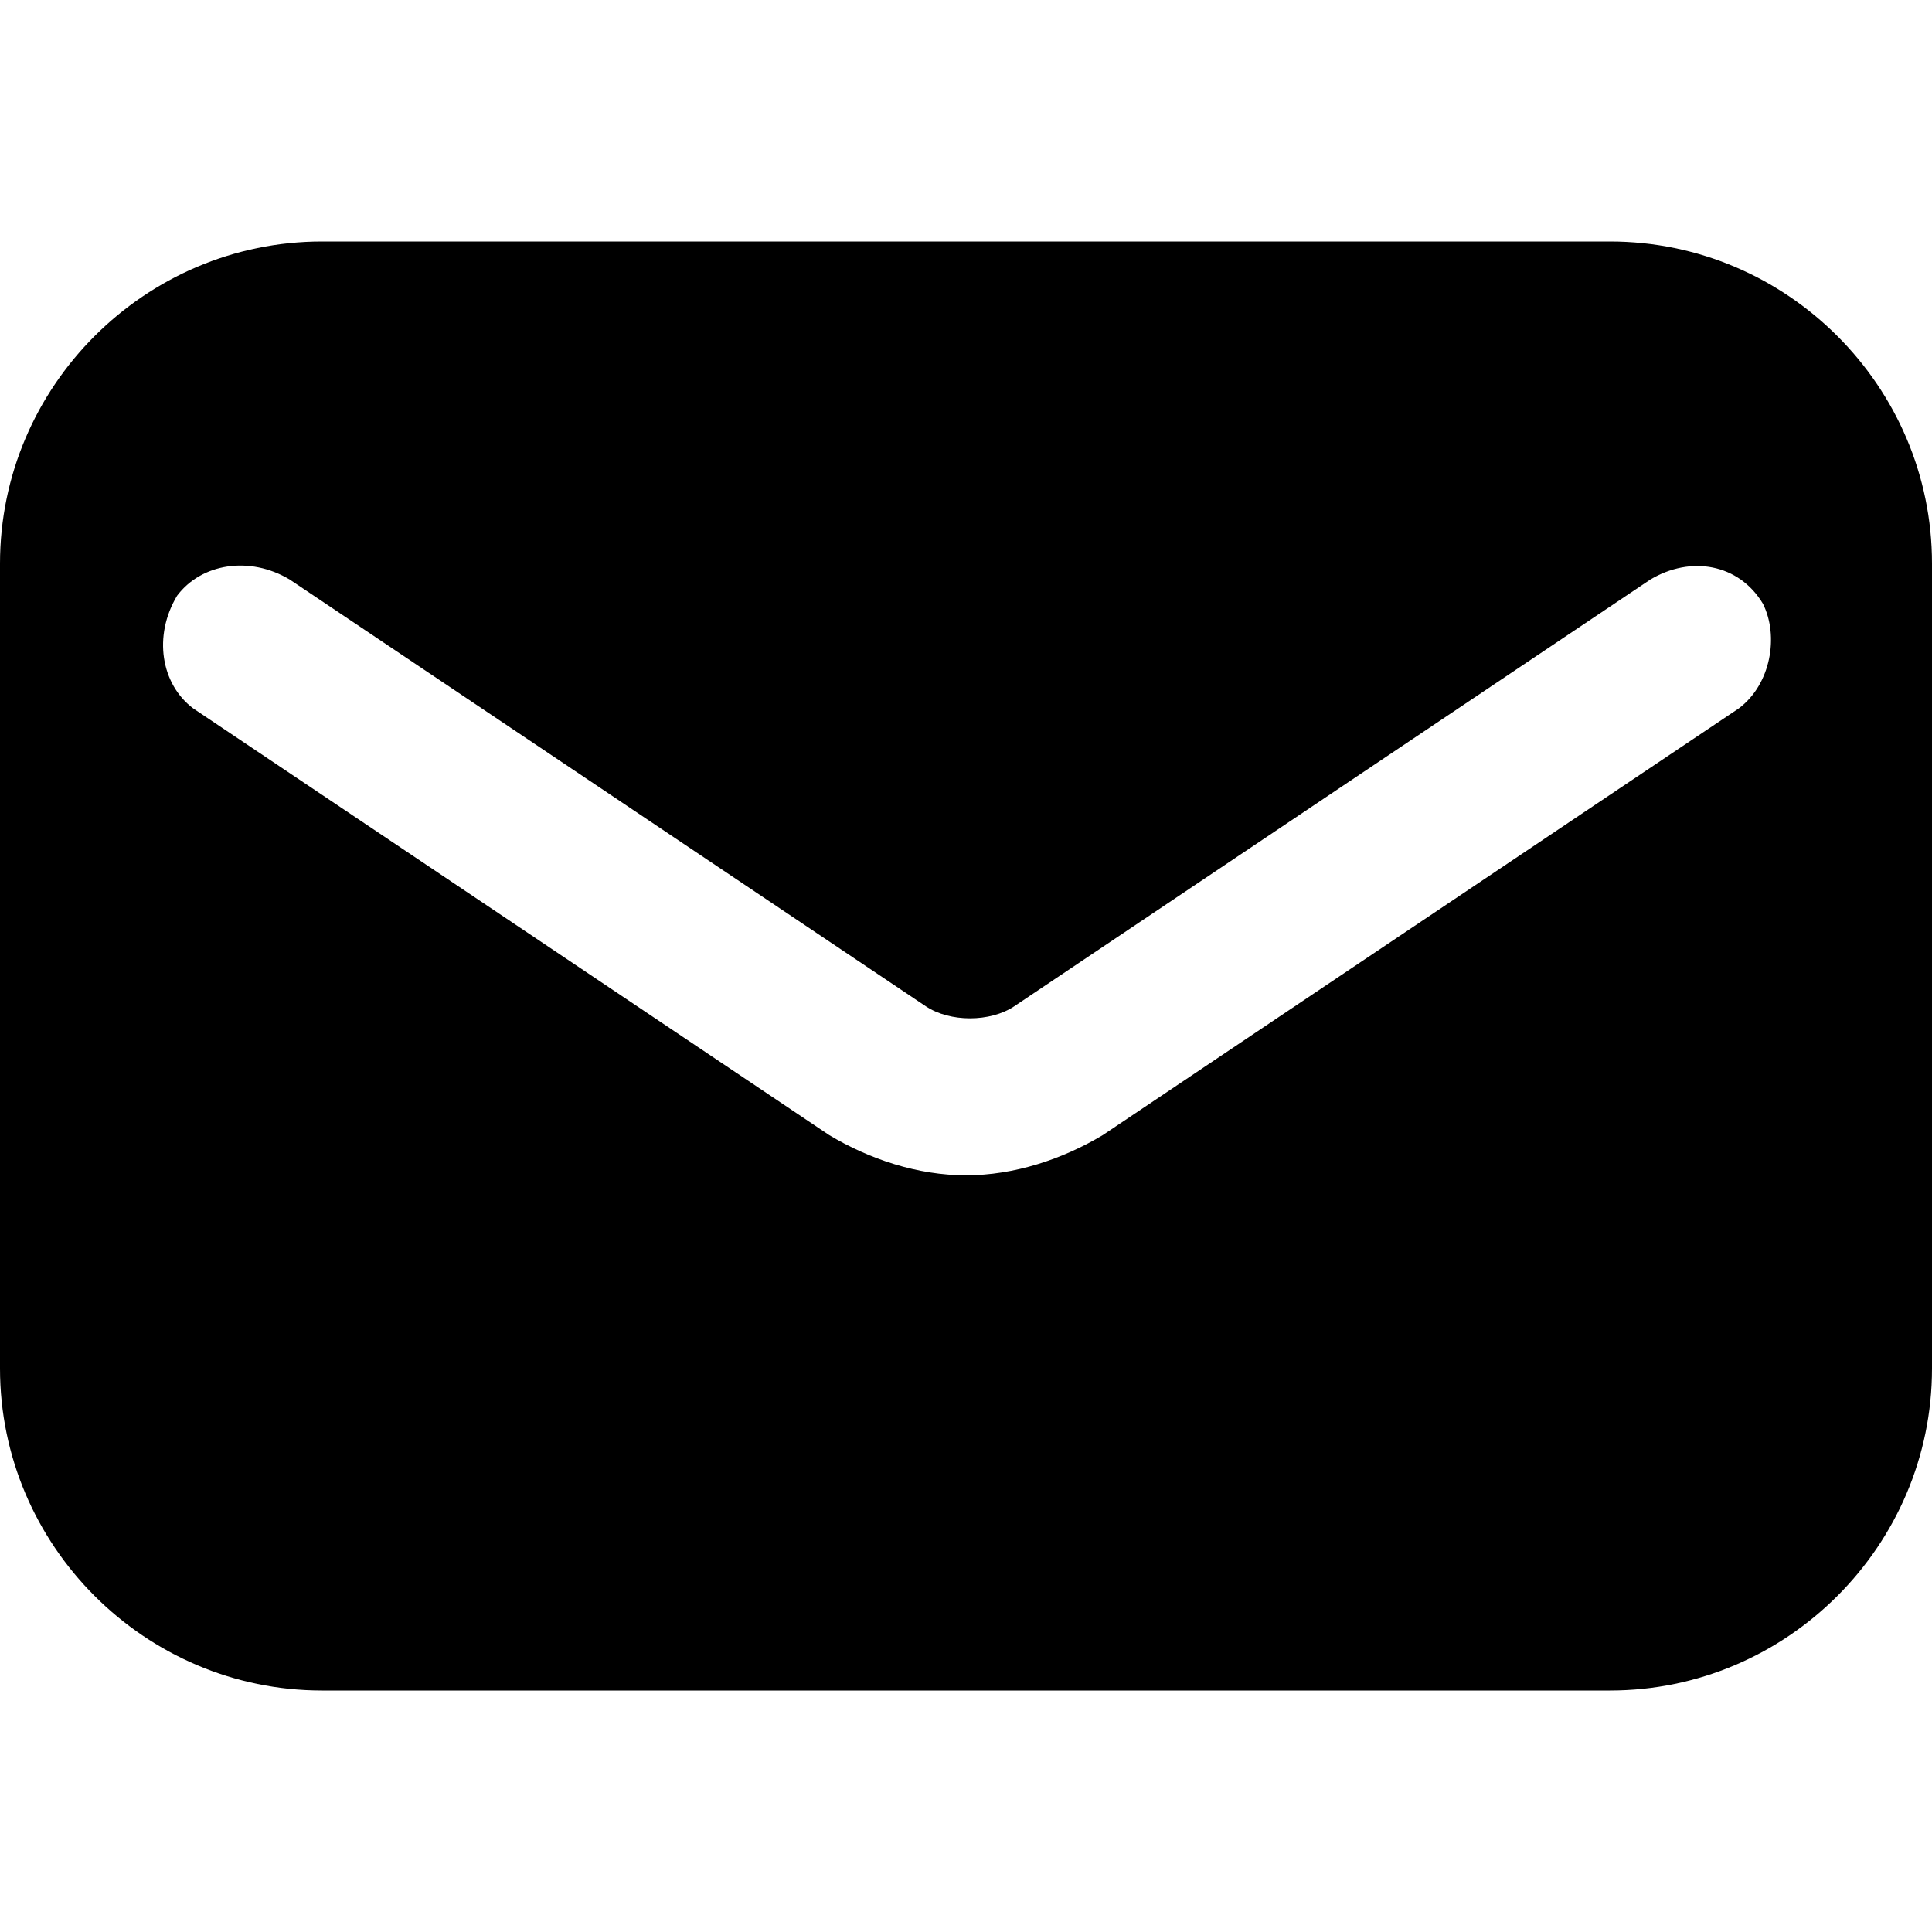
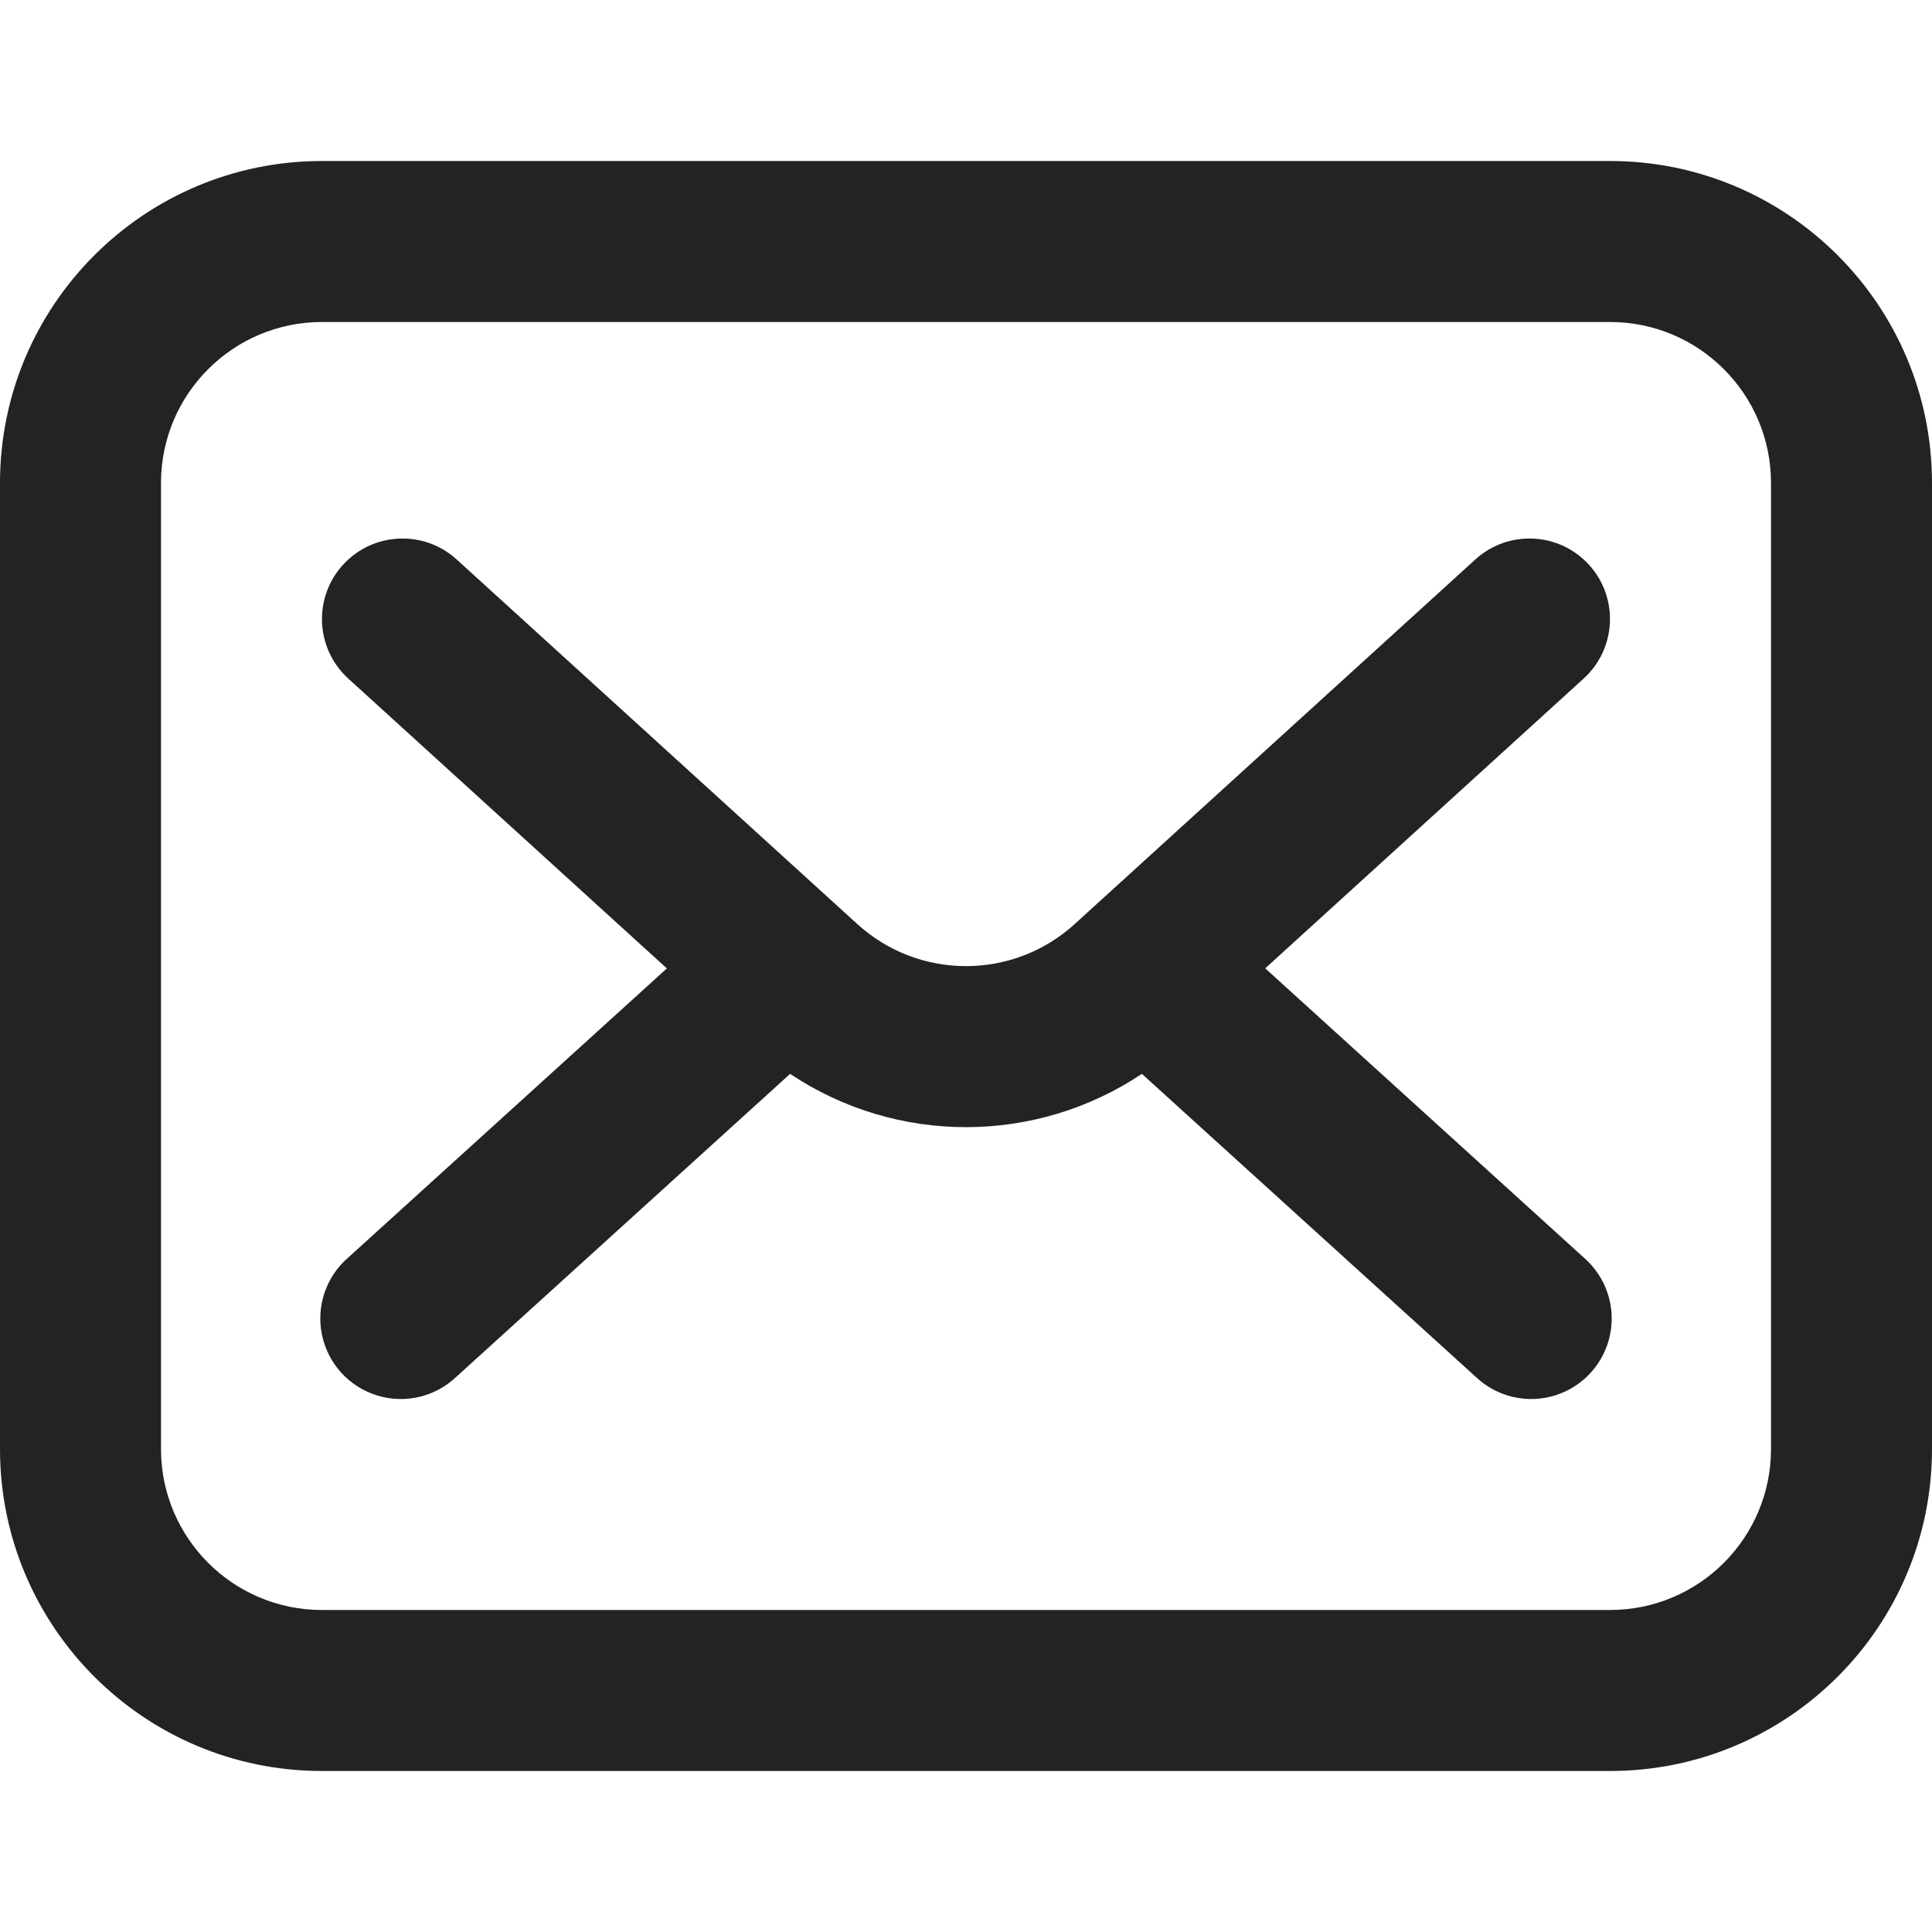
- <svg xmlns="http://www.w3.org/2000/svg" style="enable-background:new 0 0 24 24;" version="1.1" viewBox="0 0 24 24" xml:space="preserve">
-   <g id="info" />
-   <g id="icons">
-     <path d="M20,3H4C1.8,3,0,4.8,0,7v10c0,2.2,1.8,4,4,4h16c2.2,0,4-1.8,4-4V7C24,4.8,22.2,3,20,3z M21.6,8.8l-7.9,5.3   c-0.5,0.3-1.1,0.5-1.7,0.5s-1.2-0.2-1.7-0.5L2.4,8.8C2,8.5,1.9,7.9,2.2,7.4C2.5,7,3.1,6.9,3.6,7.2l7.9,5.3c0.3,0.2,0.8,0.2,1.1,0   l7.9-5.3c0.5-0.3,1.1-0.2,1.4,0.3C22.1,7.9,22,8.5,21.6,8.8z" id="email" />
-   </g>
+ <svg xmlns="http://www.w3.org/2000/svg" id="Icons" viewBox="0 0 24 24">
+   <defs>
+     <style>.cls-1{fill:#232323;}</style>
+   </defs>
+   <path class="cls-1" d="M20,2H4A4,4,0,0,0,0,6V18a4,4,0,0,0,4,4H20a4,4,0,0,0,4-4V6A4,4,0,0,0,20,2Zm2,16a2,2,0,0,1-2,2H4a2,2,0,0,1-2-2V6A2,2,0,0,1,4,4H20a2,2,0,0,1,2,2Z" />
+   <path class="cls-1" d="M19.74,7.017a1,1,0,0,0-1.413-.067L13.35,11.479a2.005,2.005,0,0,1-2.7,0L5.673,6.95A1,1,0,1,0,4.327,8.43l3.957,3.6L4.328,15.62A1,1,0,1,0,5.672,17.1l4.143-3.76a3.937,3.937,0,0,0,4.37,0l4.143,3.76a1,1,0,1,0,1.344-1.48l-3.955-3.591,3.956-3.6A1,1,0,0,0,19.74,7.017Z" />
</svg>
